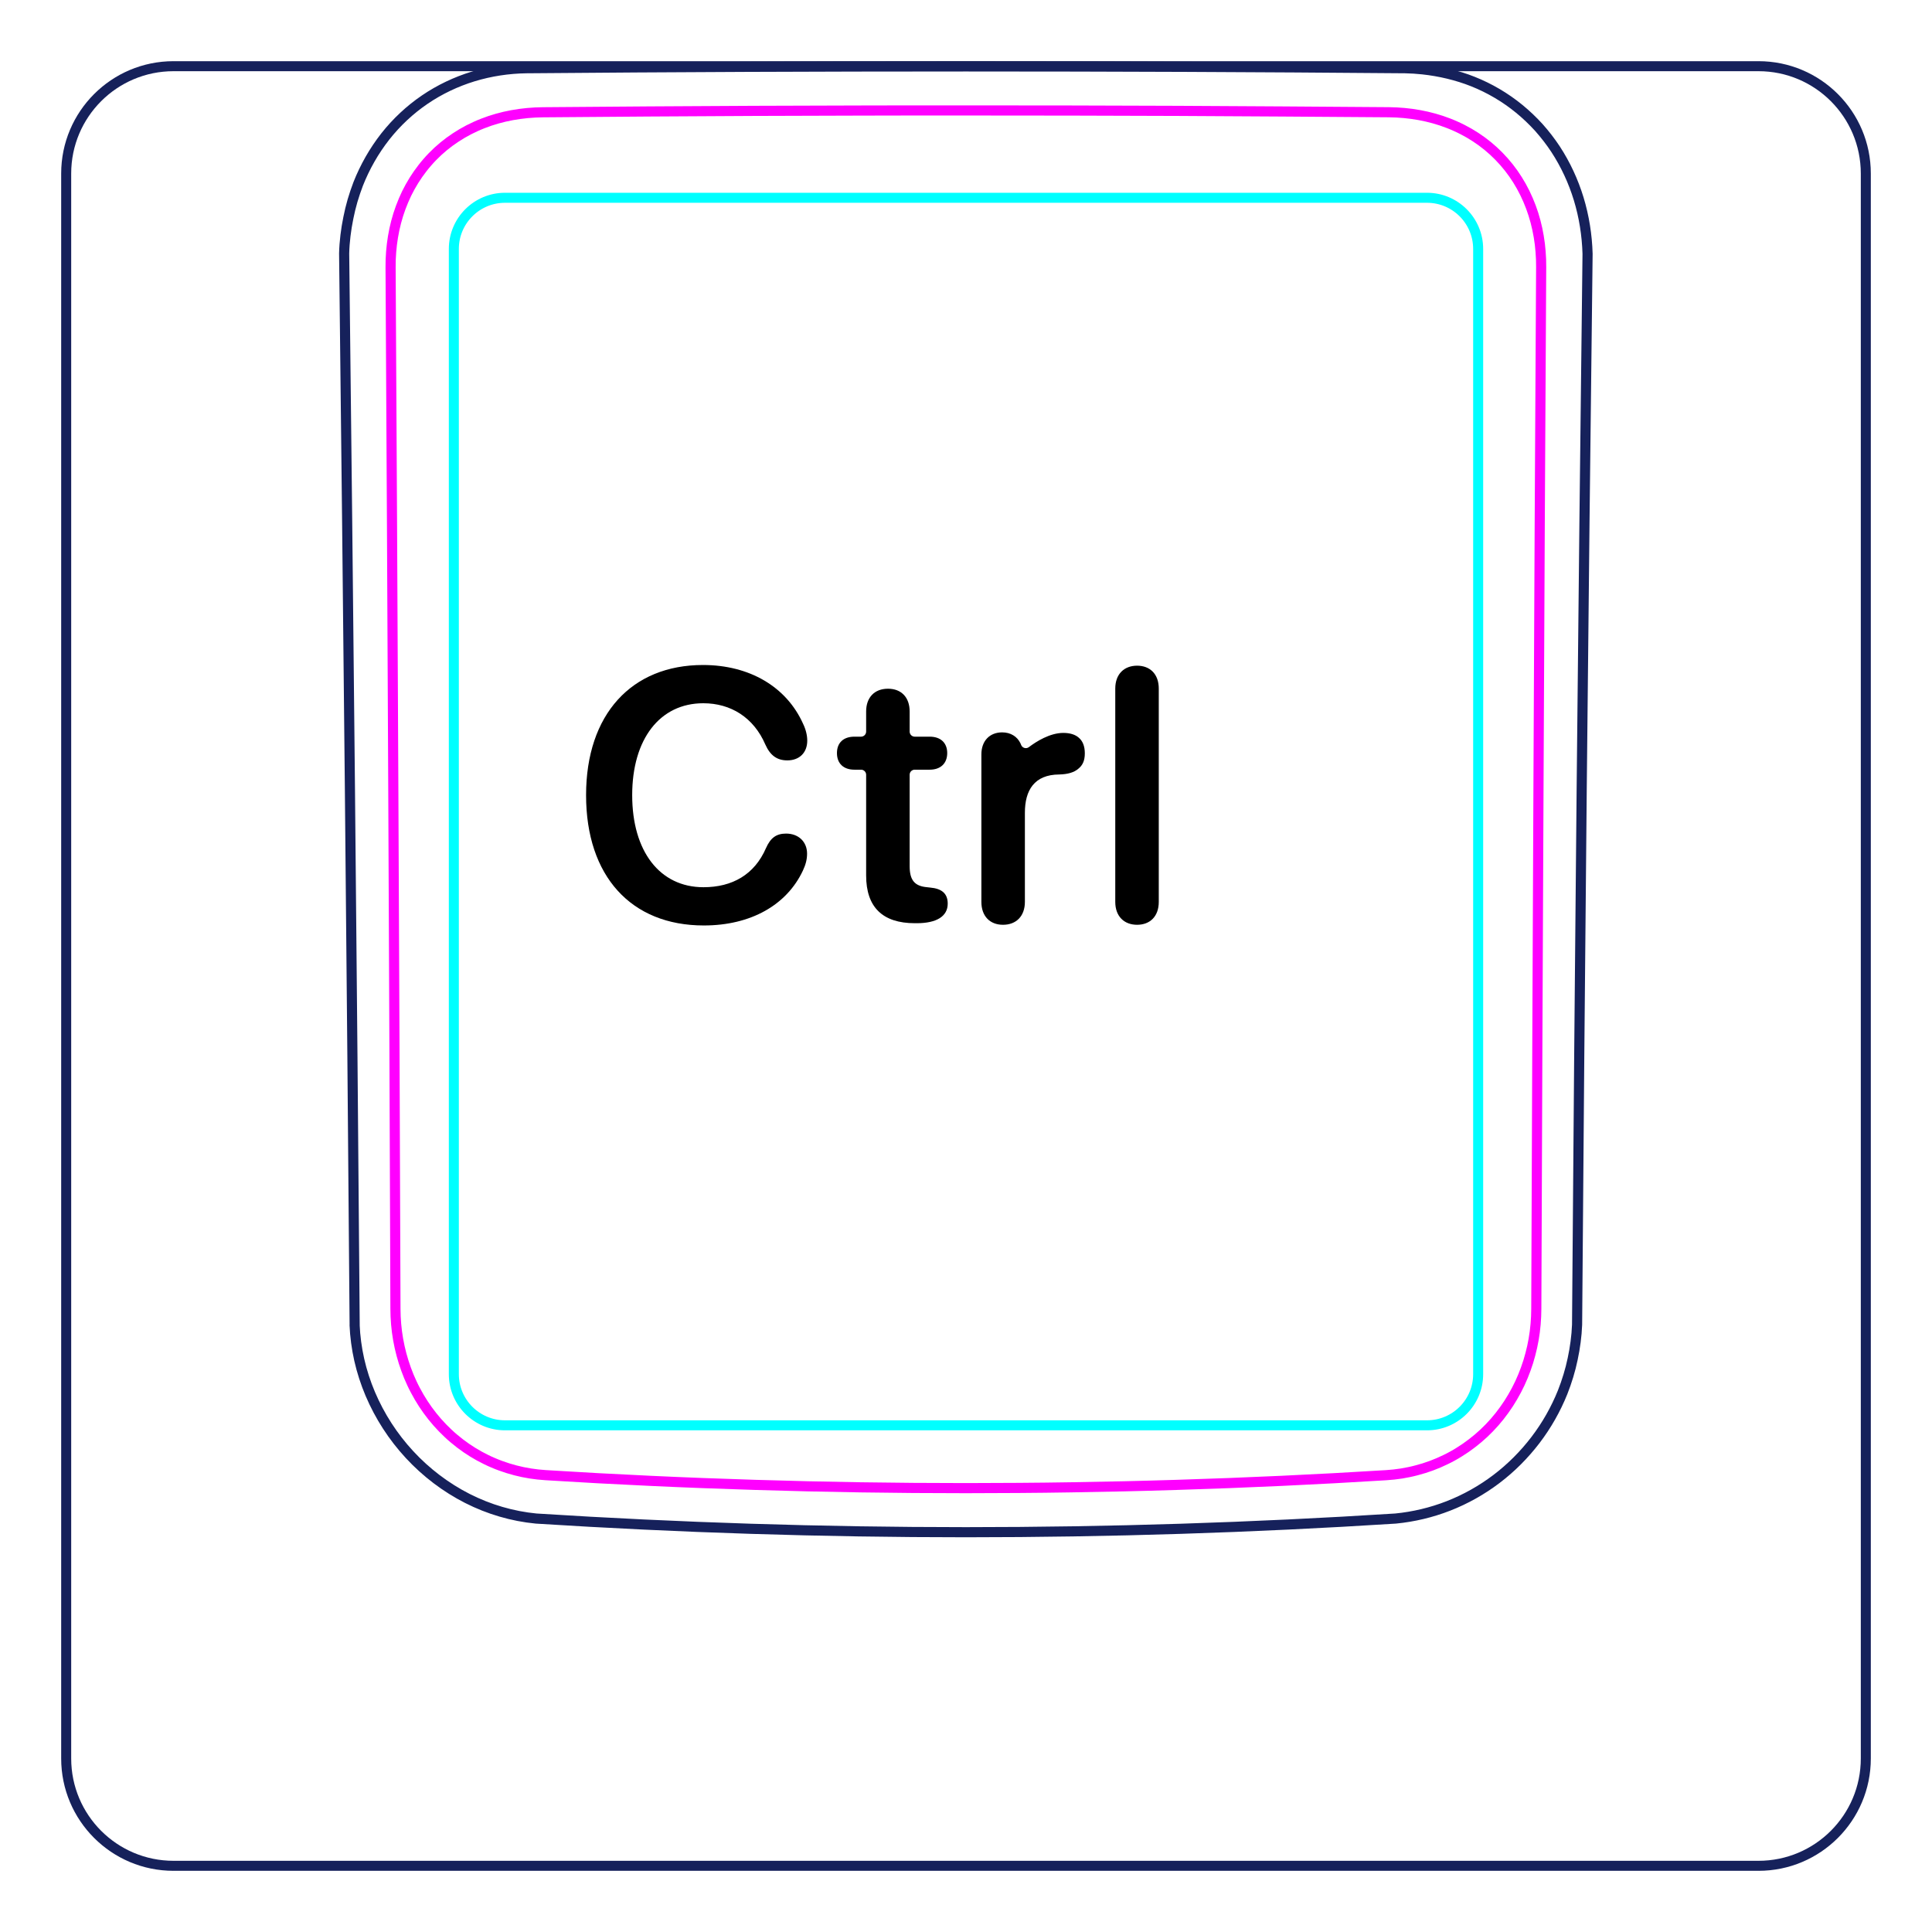
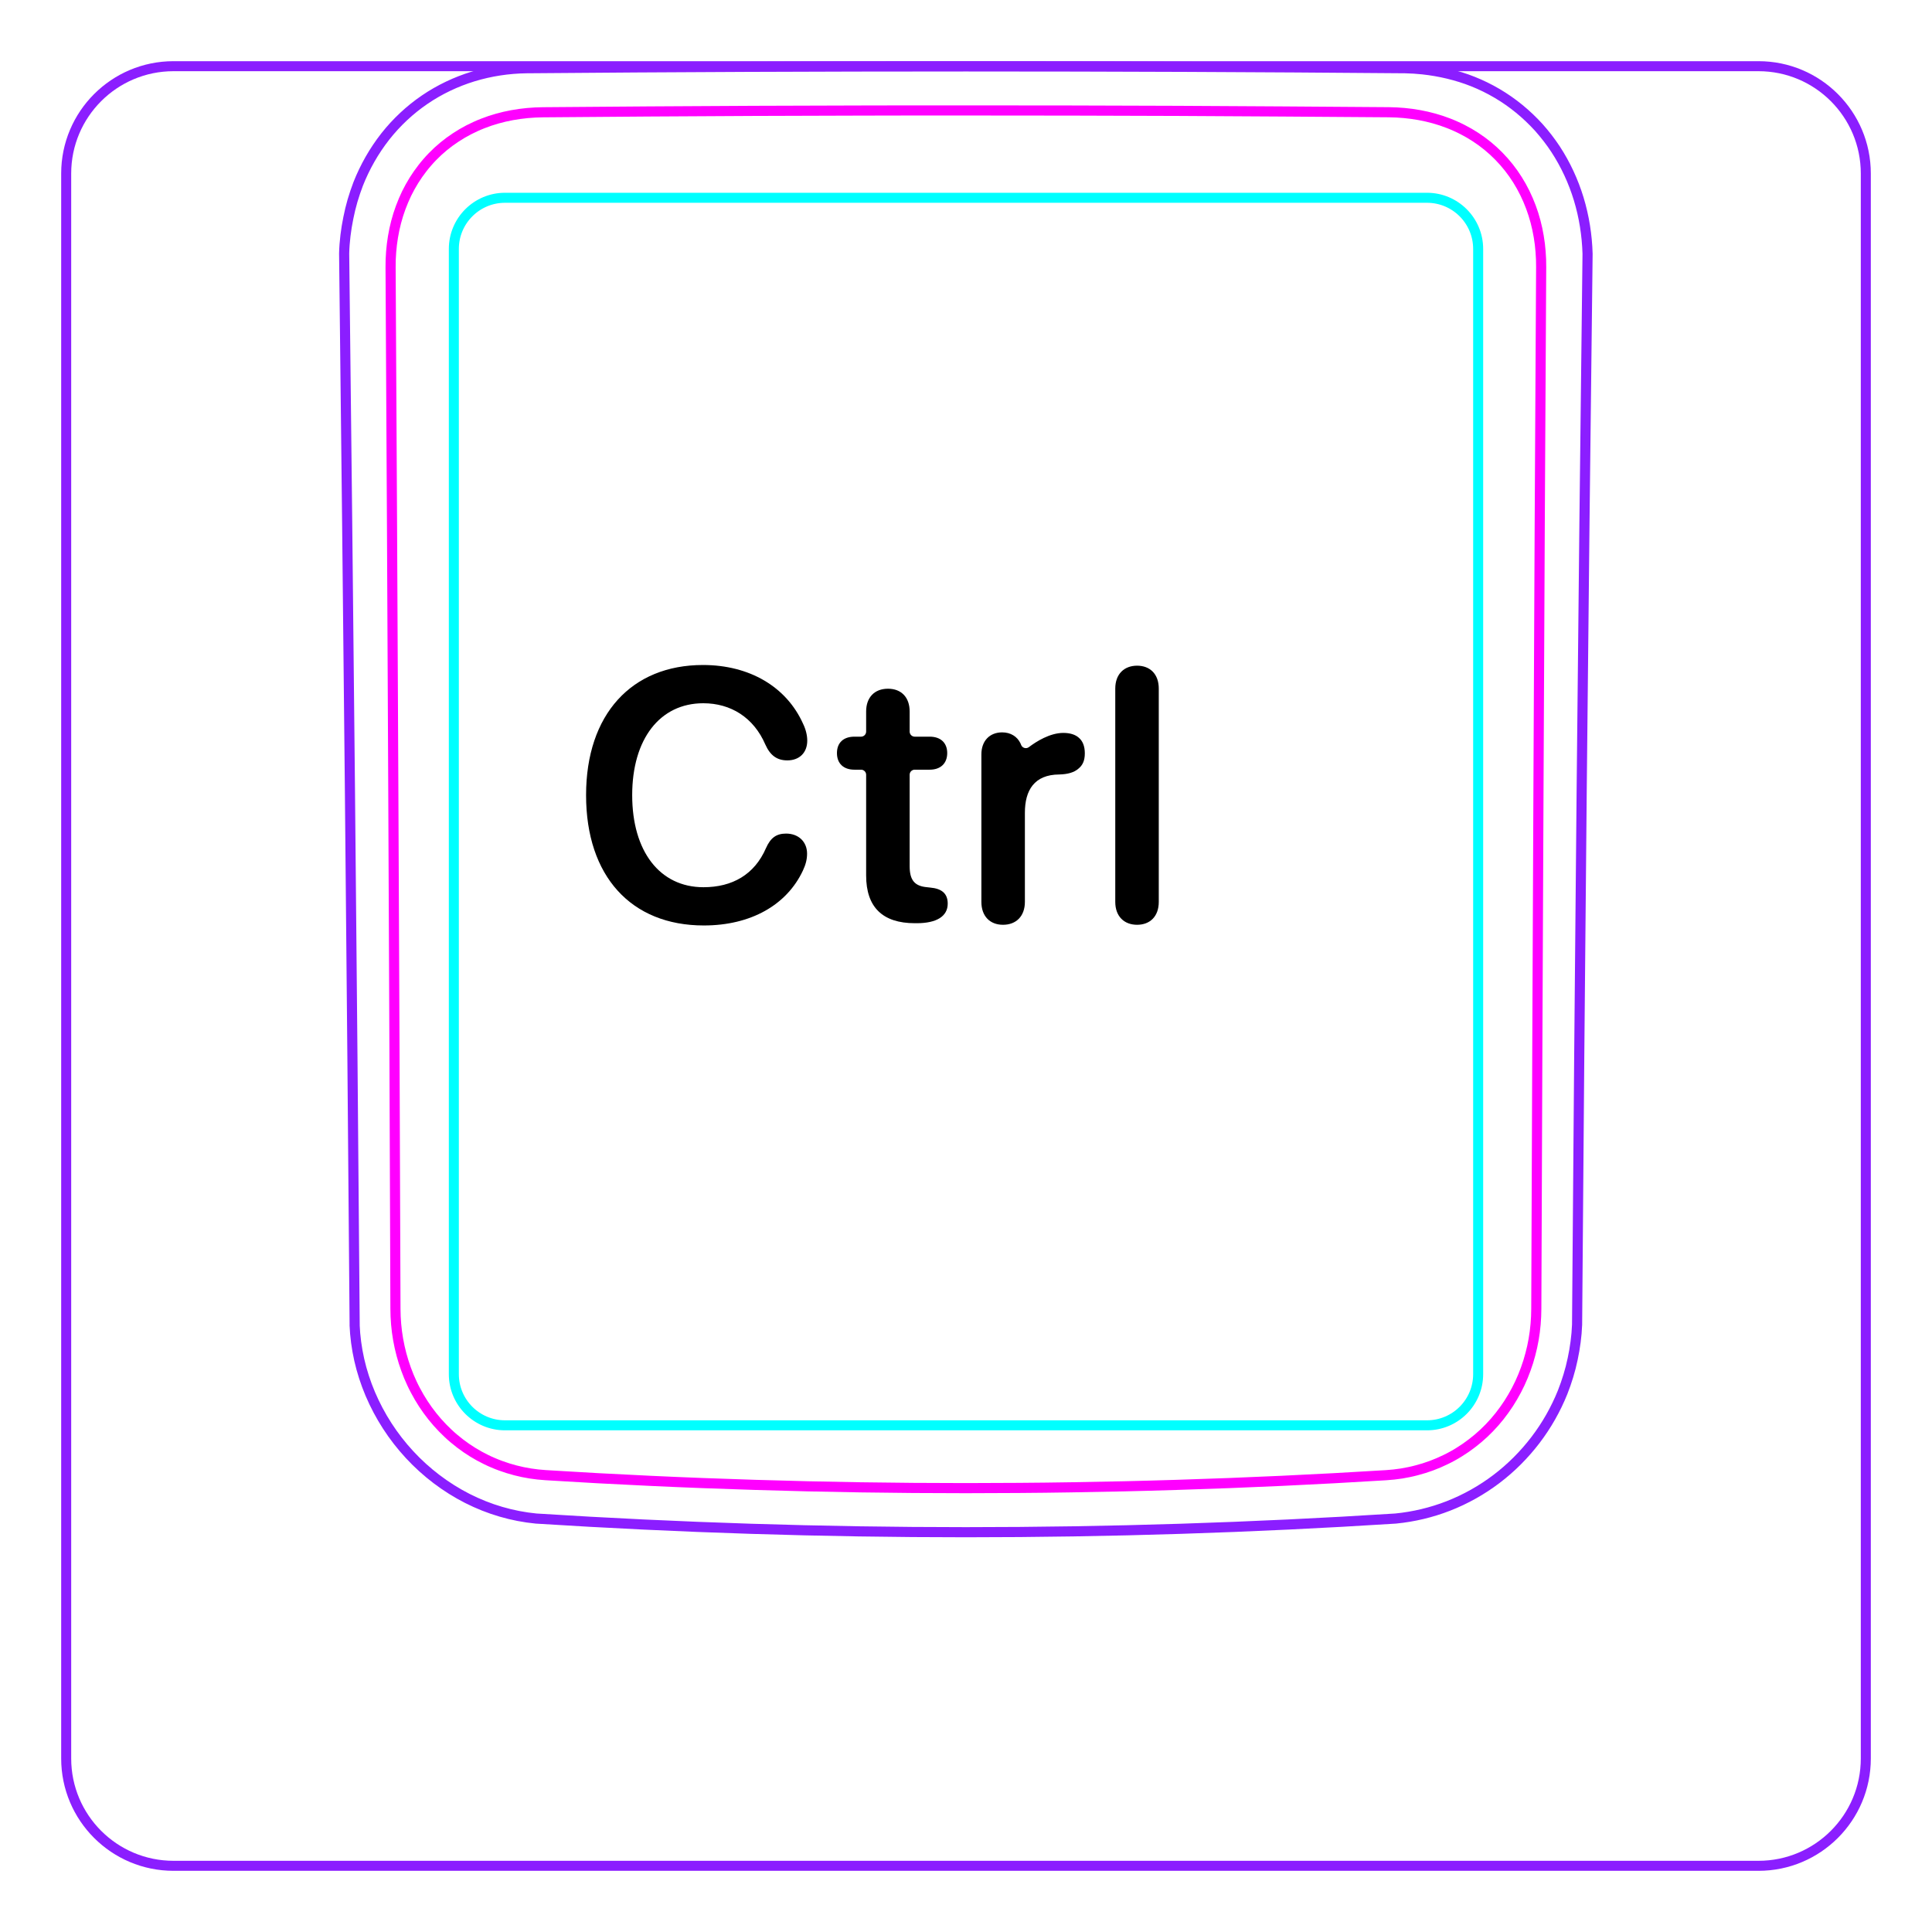
<svg xmlns="http://www.w3.org/2000/svg" width="54" height="54" viewBox="0 0 54 54" fill="none">
-   <rect x="1.85" y="1.85" width="50.3" height="50.3" rx="3" stroke="#16215B" stroke-width="0.28" />
-   <path d="M9.913 37.048C9.835 27.061 9.736 17.073 9.619 7.085L9.619 7.082C9.623 6.916 9.636 6.75 9.656 6.584C9.676 6.419 9.702 6.255 9.736 6.092C9.768 5.93 9.807 5.769 9.853 5.61C9.9 5.452 9.952 5.296 10.011 5.142C10.198 4.668 10.454 4.217 10.77 3.814C11.083 3.417 11.456 3.068 11.873 2.784C12.287 2.502 12.746 2.284 13.226 2.137C13.708 1.99 14.212 1.914 14.714 1.907C18.808 1.872 22.902 1.855 26.996 1.855C31.089 1.855 35.183 1.872 39.278 1.907C39.44 1.91 39.602 1.921 39.764 1.938C40.004 1.964 40.243 2.005 40.48 2.062C40.714 2.119 40.945 2.19 41.17 2.28C41.404 2.373 41.629 2.484 41.845 2.611C42.062 2.739 42.269 2.883 42.463 3.042C42.658 3.202 42.842 3.377 43.011 3.563C43.179 3.752 43.336 3.954 43.476 4.166C43.757 4.595 43.975 5.065 44.125 5.557C44.276 6.054 44.358 6.574 44.373 7.093C44.252 17.07 44.154 27.047 44.08 37.025C44.074 37.185 44.06 37.345 44.039 37.504C44.018 37.665 43.991 37.824 43.957 37.981C43.924 38.14 43.884 38.298 43.836 38.454C43.789 38.61 43.735 38.764 43.675 38.916C43.484 39.391 43.228 39.841 42.917 40.249C42.603 40.66 42.235 41.029 41.824 41.34C41.415 41.65 40.962 41.904 40.484 42.091C40.01 42.276 39.51 42.395 39.006 42.444C31.007 42.953 22.984 42.953 14.985 42.444C14.653 42.412 14.323 42.348 14.002 42.254C13.679 42.16 13.365 42.035 13.063 41.882C12.46 41.575 11.909 41.157 11.448 40.658C10.987 40.161 10.613 39.582 10.349 38.96C10.219 38.652 10.115 38.333 10.041 38.006C9.969 37.684 9.924 37.355 9.911 37.025" stroke="#16215B" stroke-width="0.283" stroke-miterlimit="10" />
+   <rect x="1.85" y="1.85" width="50.3" height="50.3" rx="3" stroke="#8B1EFF" stroke-width="0.28" />
+   <path d="M9.913 37.048C9.835 27.061 9.736 17.073 9.619 7.085L9.619 7.082C9.623 6.916 9.636 6.75 9.656 6.584C9.676 6.419 9.702 6.255 9.736 6.092C9.768 5.93 9.807 5.769 9.853 5.61C9.9 5.452 9.952 5.296 10.011 5.142C10.198 4.668 10.454 4.217 10.77 3.814C11.083 3.417 11.456 3.068 11.873 2.784C12.287 2.502 12.746 2.284 13.226 2.137C13.708 1.99 14.212 1.914 14.714 1.907C18.808 1.872 22.902 1.855 26.996 1.855C31.089 1.855 35.183 1.872 39.278 1.907C39.44 1.91 39.602 1.921 39.764 1.938C40.004 1.964 40.243 2.005 40.48 2.062C40.714 2.119 40.945 2.19 41.17 2.28C41.404 2.373 41.629 2.484 41.845 2.611C42.062 2.739 42.269 2.883 42.463 3.042C42.658 3.202 42.842 3.377 43.011 3.563C43.179 3.752 43.336 3.954 43.476 4.166C43.757 4.595 43.975 5.065 44.125 5.557C44.276 6.054 44.358 6.574 44.373 7.093C44.252 17.07 44.154 27.047 44.08 37.025C44.074 37.185 44.06 37.345 44.039 37.504C44.018 37.665 43.991 37.824 43.957 37.981C43.924 38.14 43.884 38.298 43.836 38.454C43.789 38.61 43.735 38.764 43.675 38.916C43.484 39.391 43.228 39.841 42.917 40.249C42.603 40.66 42.235 41.029 41.824 41.34C41.415 41.65 40.962 41.904 40.484 42.091C40.01 42.276 39.51 42.395 39.006 42.444C31.007 42.953 22.984 42.953 14.985 42.444C14.653 42.412 14.323 42.348 14.002 42.254C13.679 42.16 13.365 42.035 13.063 41.882C12.46 41.575 11.909 41.157 11.448 40.658C10.987 40.161 10.613 39.582 10.349 38.96C10.219 38.652 10.115 38.333 10.041 38.006C9.969 37.684 9.924 37.355 9.911 37.025" stroke="#8B1EFF" stroke-width="0.283" stroke-miterlimit="10" />
  <rect x="12.685" y="5.528" width="28.63" height="34.31" rx="1.43" stroke="#00FFFF" stroke-width="0.28" />
  <path d="M42.94 36.584C42.958 31.732 42.978 26.879 43.001 22.027C43.022 17.174 43.047 12.322 43.076 7.469C43.077 7.324 43.072 7.18 43.06 7.037C43.05 6.894 43.032 6.751 43.008 6.61C42.961 6.328 42.889 6.054 42.79 5.789C42.765 5.723 42.739 5.657 42.711 5.592C42.682 5.526 42.653 5.461 42.622 5.398C42.559 5.27 42.491 5.147 42.416 5.028C42.267 4.79 42.094 4.57 41.894 4.366C41.696 4.163 41.478 3.986 41.244 3.833C41.127 3.757 41.006 3.686 40.88 3.622C40.817 3.59 40.754 3.559 40.688 3.53C40.624 3.5 40.557 3.473 40.491 3.447C40.224 3.343 39.951 3.268 39.672 3.217C39.393 3.166 39.108 3.14 38.817 3.137C37.838 3.13 36.857 3.122 35.874 3.116C34.89 3.109 33.906 3.104 32.921 3.099C30.95 3.091 28.976 3.087 26.999 3.087C26.504 3.087 26.01 3.087 25.515 3.087C25.021 3.088 24.526 3.089 24.031 3.09C23.042 3.092 22.054 3.095 21.069 3.099C19.097 3.108 17.133 3.121 15.176 3.138C15.03 3.139 14.886 3.147 14.741 3.16C14.598 3.174 14.454 3.193 14.313 3.219C14.03 3.271 13.756 3.348 13.491 3.452C13.425 3.478 13.36 3.505 13.295 3.535C13.23 3.564 13.165 3.596 13.102 3.628C12.975 3.694 12.854 3.765 12.736 3.843C12.501 3.997 12.284 4.176 12.086 4.38C12.037 4.43 11.989 4.483 11.943 4.536C11.897 4.589 11.852 4.643 11.809 4.699C11.723 4.809 11.643 4.924 11.569 5.042C11.495 5.161 11.428 5.284 11.365 5.41C11.335 5.473 11.306 5.537 11.278 5.603C11.25 5.668 11.224 5.735 11.199 5.802C11.101 6.068 11.03 6.341 10.984 6.619C10.938 6.897 10.915 7.181 10.917 7.47C10.945 12.322 10.971 17.174 10.993 22.027C11.017 26.879 11.036 31.732 11.053 36.584C11.054 36.871 11.078 37.155 11.128 37.439C11.141 37.51 11.155 37.581 11.17 37.651C11.186 37.721 11.202 37.791 11.221 37.86C11.258 37.999 11.301 38.135 11.35 38.27C11.399 38.405 11.453 38.538 11.515 38.668C11.546 38.733 11.577 38.798 11.612 38.862C11.646 38.926 11.681 38.99 11.718 39.053C11.865 39.303 12.033 39.536 12.224 39.753C12.319 39.861 12.42 39.965 12.527 40.065C12.579 40.115 12.634 40.163 12.69 40.21C12.745 40.257 12.801 40.302 12.859 40.346C13.088 40.521 13.332 40.672 13.592 40.798C13.657 40.83 13.723 40.86 13.79 40.888C13.857 40.917 13.924 40.943 13.992 40.968C14.128 41.018 14.265 41.061 14.404 41.097C14.68 41.169 14.963 41.213 15.251 41.231C16.224 41.292 17.199 41.345 18.177 41.39C19.153 41.436 20.132 41.473 21.111 41.503C23.068 41.564 25.029 41.594 26.994 41.594C27.485 41.594 27.977 41.592 28.468 41.588C28.959 41.585 29.451 41.579 29.942 41.571C30.925 41.556 31.906 41.534 32.886 41.503C34.844 41.443 36.796 41.353 38.742 41.232C38.887 41.223 39.03 41.207 39.173 41.185C39.244 41.173 39.315 41.16 39.387 41.145C39.457 41.13 39.528 41.114 39.597 41.095C39.877 41.023 40.146 40.923 40.405 40.796C40.471 40.765 40.534 40.732 40.597 40.697C40.661 40.662 40.724 40.625 40.786 40.586C40.91 40.51 41.029 40.427 41.143 40.339C41.373 40.164 41.583 39.967 41.774 39.749C41.822 39.694 41.868 39.638 41.914 39.581C41.959 39.524 42.003 39.466 42.045 39.407C42.13 39.29 42.208 39.169 42.28 39.045C42.426 38.797 42.547 38.538 42.645 38.266C42.67 38.198 42.693 38.129 42.715 38.06C42.736 37.991 42.756 37.922 42.774 37.853C42.811 37.714 42.842 37.575 42.866 37.435C42.915 37.154 42.939 36.871 42.94 36.584Z" stroke="#FF00FF" stroke-width="0.283" stroke-miterlimit="10" stroke-linecap="round" stroke-linejoin="round" />
  <path d="M19.672 25.867C17.636 25.867 16.381 24.485 16.381 22.225C16.381 19.964 17.655 18.587 19.648 18.587C20.951 18.587 21.982 19.197 22.445 20.227C22.524 20.389 22.563 20.555 22.563 20.701C22.563 21.038 22.343 21.253 22.006 21.253C21.718 21.253 21.528 21.116 21.391 20.809C21.064 20.052 20.424 19.656 19.657 19.656C18.447 19.656 17.67 20.652 17.67 22.225C17.67 23.797 18.442 24.798 19.662 24.798C20.468 24.798 21.088 24.446 21.41 23.704C21.538 23.416 21.699 23.299 21.972 23.299C22.319 23.299 22.558 23.528 22.558 23.86C22.558 24.021 22.519 24.168 22.441 24.334C21.991 25.291 20.991 25.867 19.672 25.867L19.672 25.867Z" fill="black" />
  <path d="M31.782 25.848C31.426 25.848 31.172 25.618 31.172 25.208V19.246C31.172 18.836 31.426 18.606 31.782 18.606C32.139 18.606 32.388 18.836 32.388 19.246V25.208C32.388 25.618 32.139 25.848 31.782 25.848Z" fill="black" />
  <path d="M27.43 25.208V21.086C27.43 20.705 27.664 20.47 28.011 20.47C28.244 20.47 28.431 20.583 28.524 20.779C28.526 20.783 28.532 20.799 28.541 20.821C28.575 20.908 28.683 20.939 28.758 20.882C28.96 20.729 29.343 20.485 29.72 20.485C29.911 20.485 30.057 20.534 30.15 20.617C30.262 20.71 30.321 20.856 30.321 21.056C30.321 21.257 30.262 21.389 30.14 21.486C30.023 21.589 29.843 21.642 29.603 21.647C28.91 21.652 28.646 22.087 28.646 22.717V25.208C28.646 25.608 28.402 25.848 28.035 25.848C27.669 25.848 27.43 25.608 27.43 25.208Z" fill="black" />
  <path d="M24.209 24.471V21.654C24.209 21.576 24.145 21.513 24.067 21.513H23.881C23.579 21.513 23.393 21.342 23.393 21.049C23.393 20.756 23.579 20.59 23.881 20.59H24.067C24.145 20.59 24.209 20.526 24.209 20.448V19.885C24.209 19.494 24.443 19.25 24.819 19.25C25.195 19.25 25.425 19.494 25.425 19.885V20.448C25.425 20.526 25.488 20.59 25.566 20.59H25.986C26.289 20.59 26.475 20.761 26.475 21.049C26.475 21.337 26.289 21.513 25.986 21.513H25.566C25.488 21.513 25.425 21.576 25.425 21.654V24.207C25.425 24.598 25.561 24.768 25.913 24.798L26.001 24.808C26.323 24.837 26.489 24.974 26.489 25.257C26.489 25.613 26.177 25.804 25.62 25.804H25.571C24.668 25.804 24.209 25.355 24.209 24.471H24.209L24.209 24.471Z" fill="black" />
</svg>
